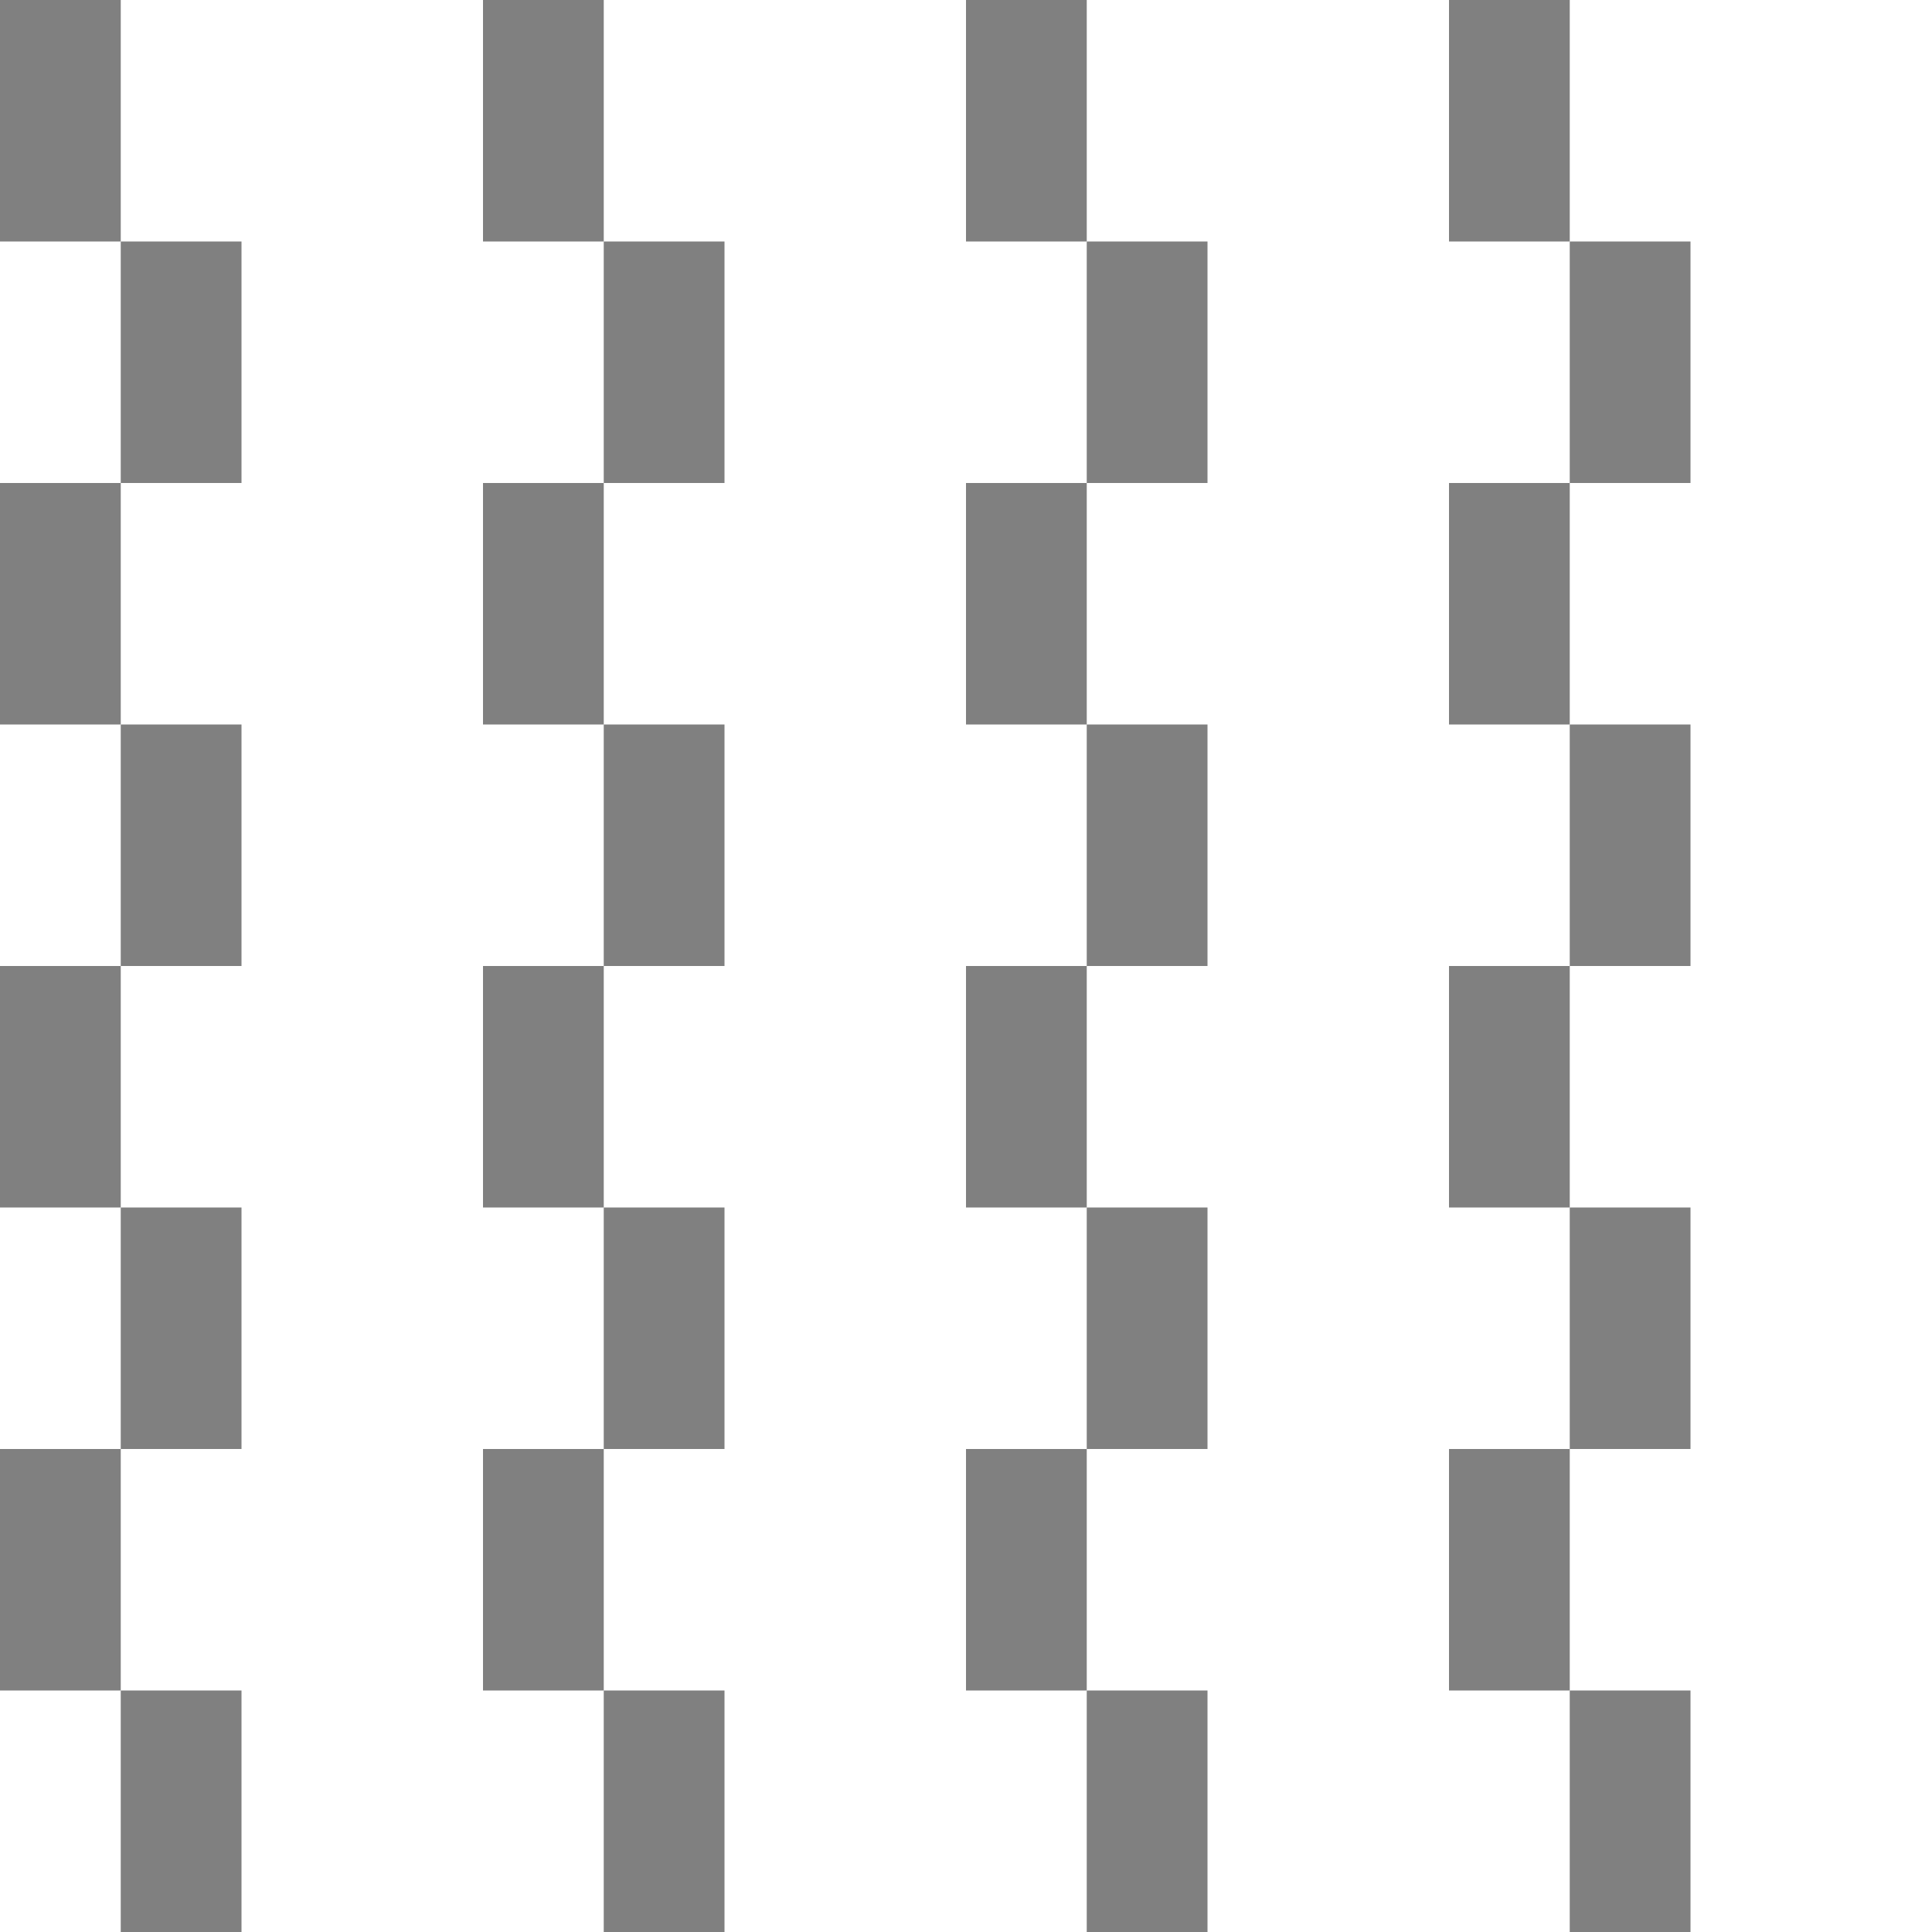
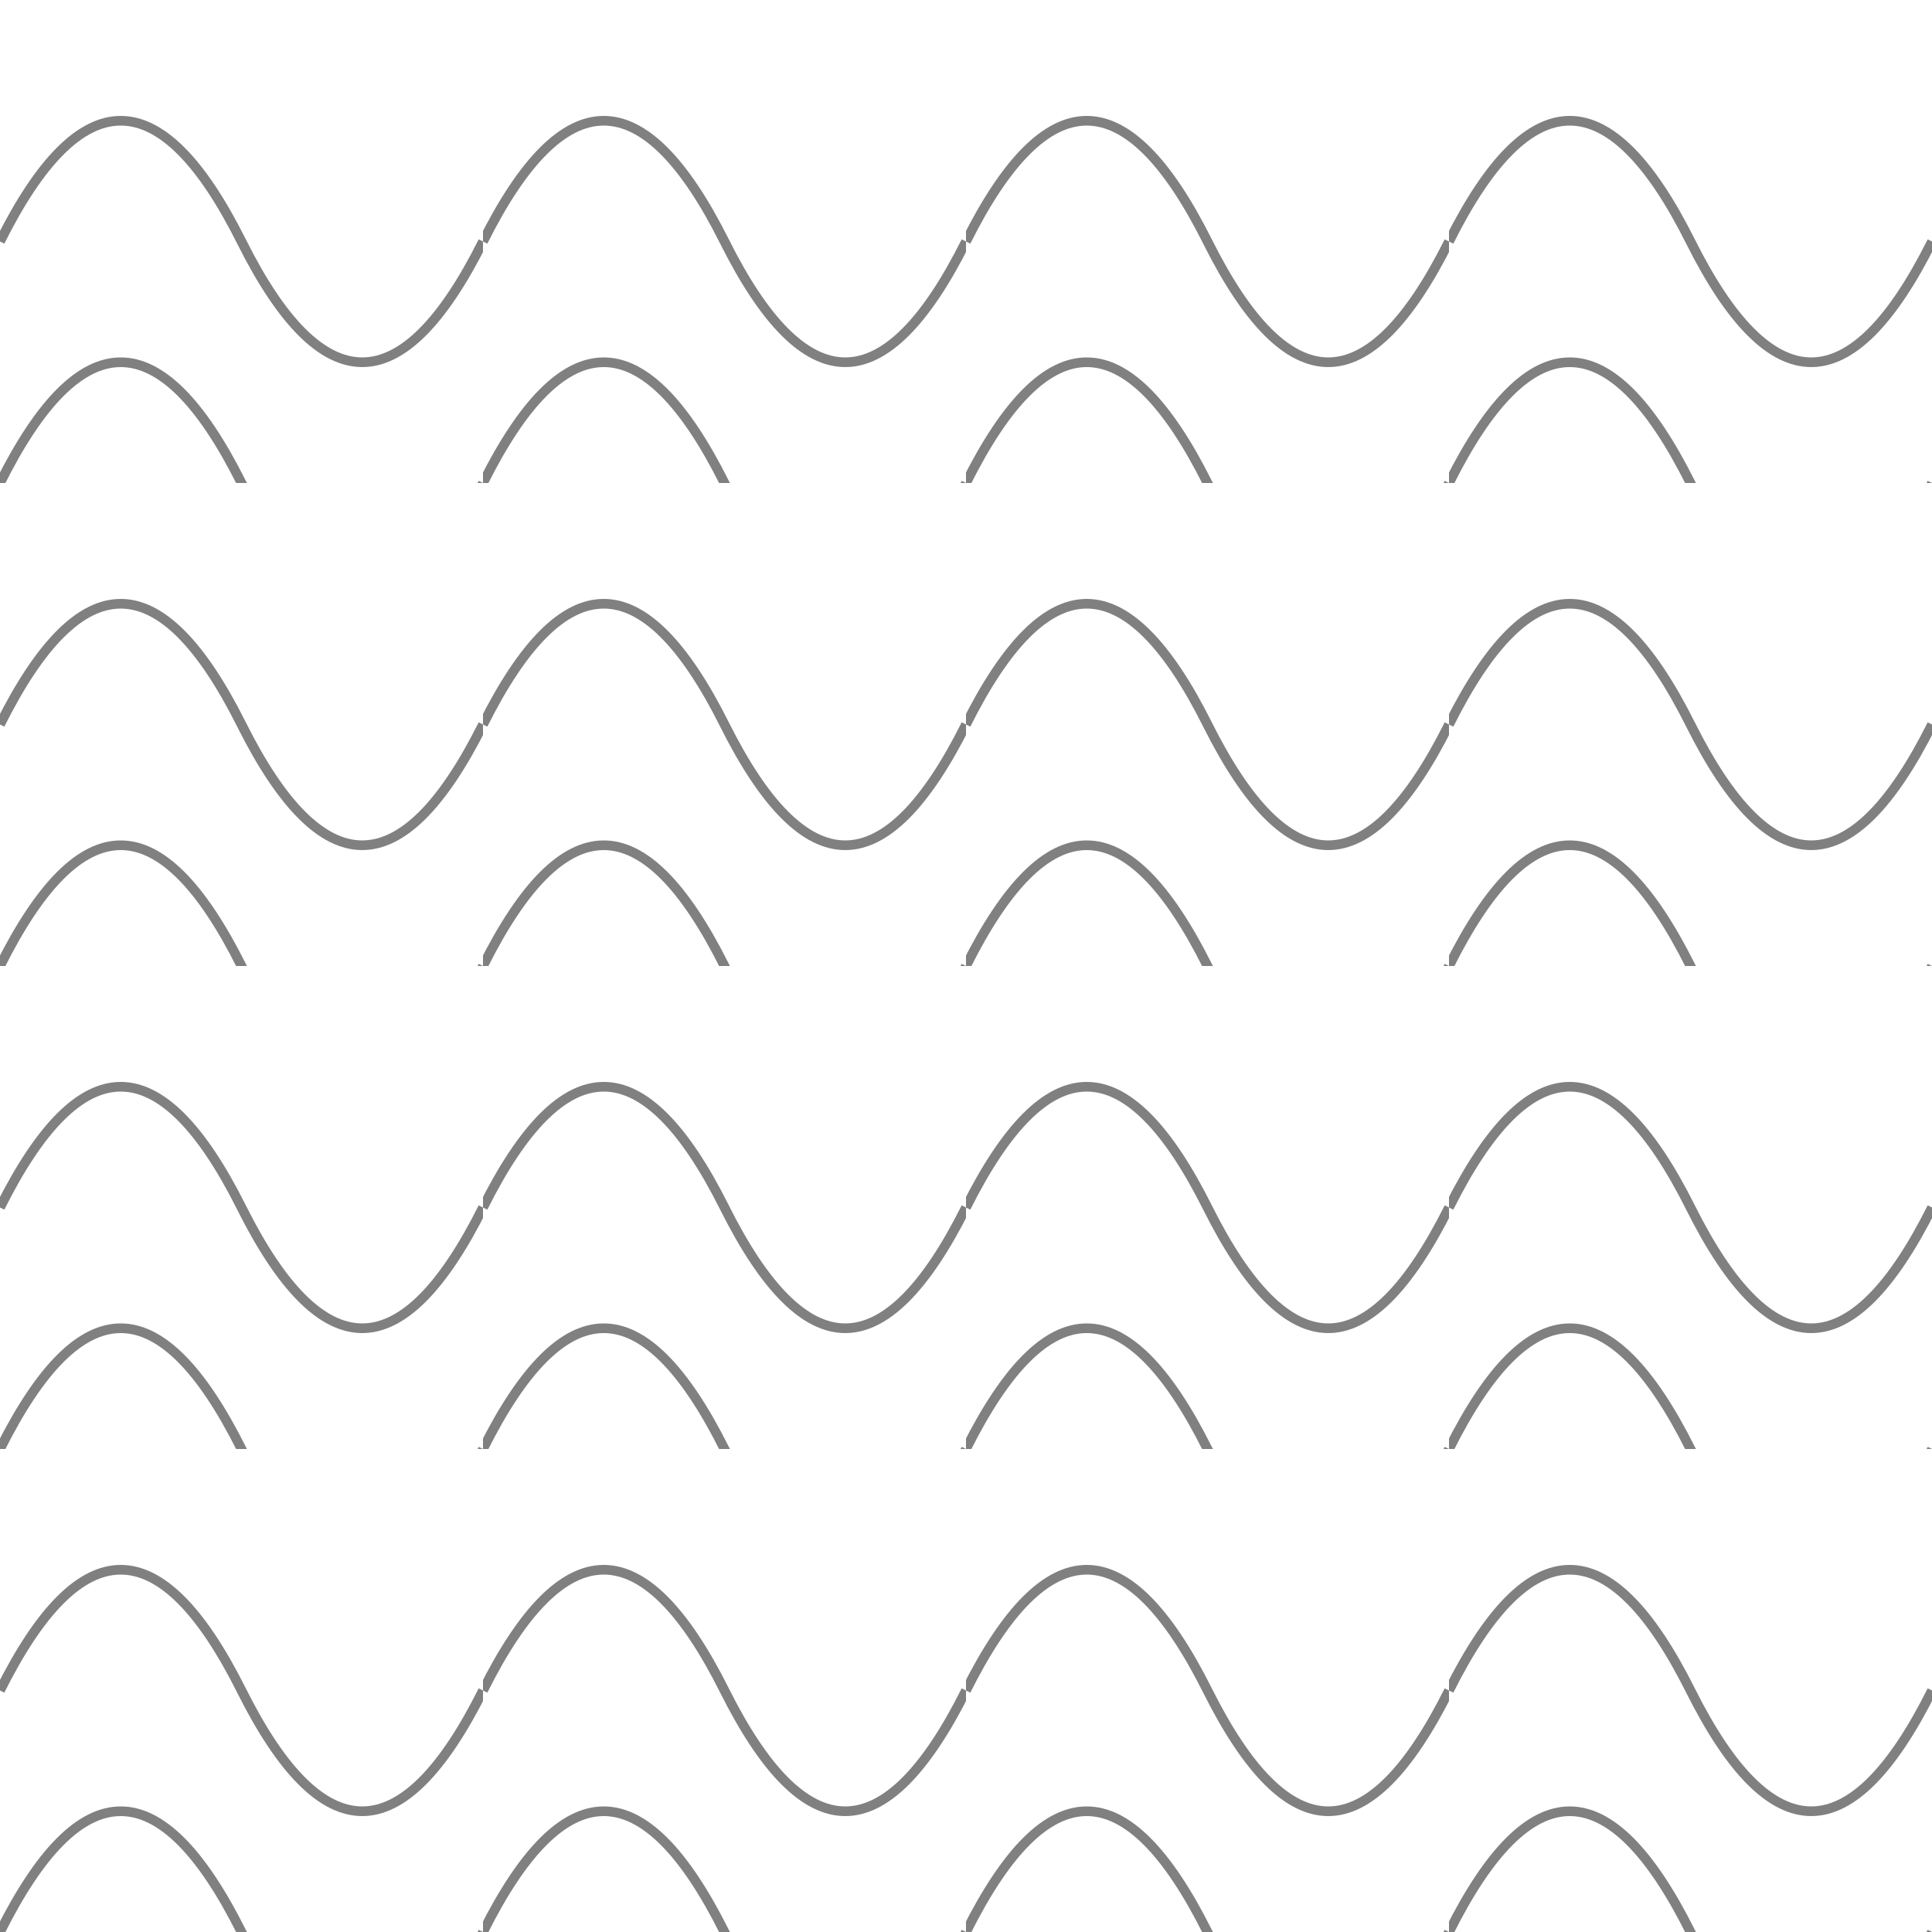
<svg xmlns="http://www.w3.org/2000/svg" class="w-full h-full" viewBox="0 0 400 400">
  <defs>
    <pattern id="bg_pattern" width="100" height="100" patternUnits="userSpaceOnUse">
-       <rect x="0" y="0" width="25" height="50" fill="#808080" />
-       <rect x="25" y="50" width="25" height="50" fill="#808080" />
+       <path d="M0,50 Q25,0 50,50 T100,50" fill="none" stroke="#808080" stroke-width="2" />
+       <path d="M0,100 Q25,50 50,100 T100,100" fill="none" stroke="#808080" stroke-width="2" />
    </pattern>
  </defs>
-   <rect x="0" y="0" width="100%" height="100%" fill="none" />
  <rect x="0" y="0" width="100%" height="100%" fill="url(#bg_pattern)" />
</svg>
